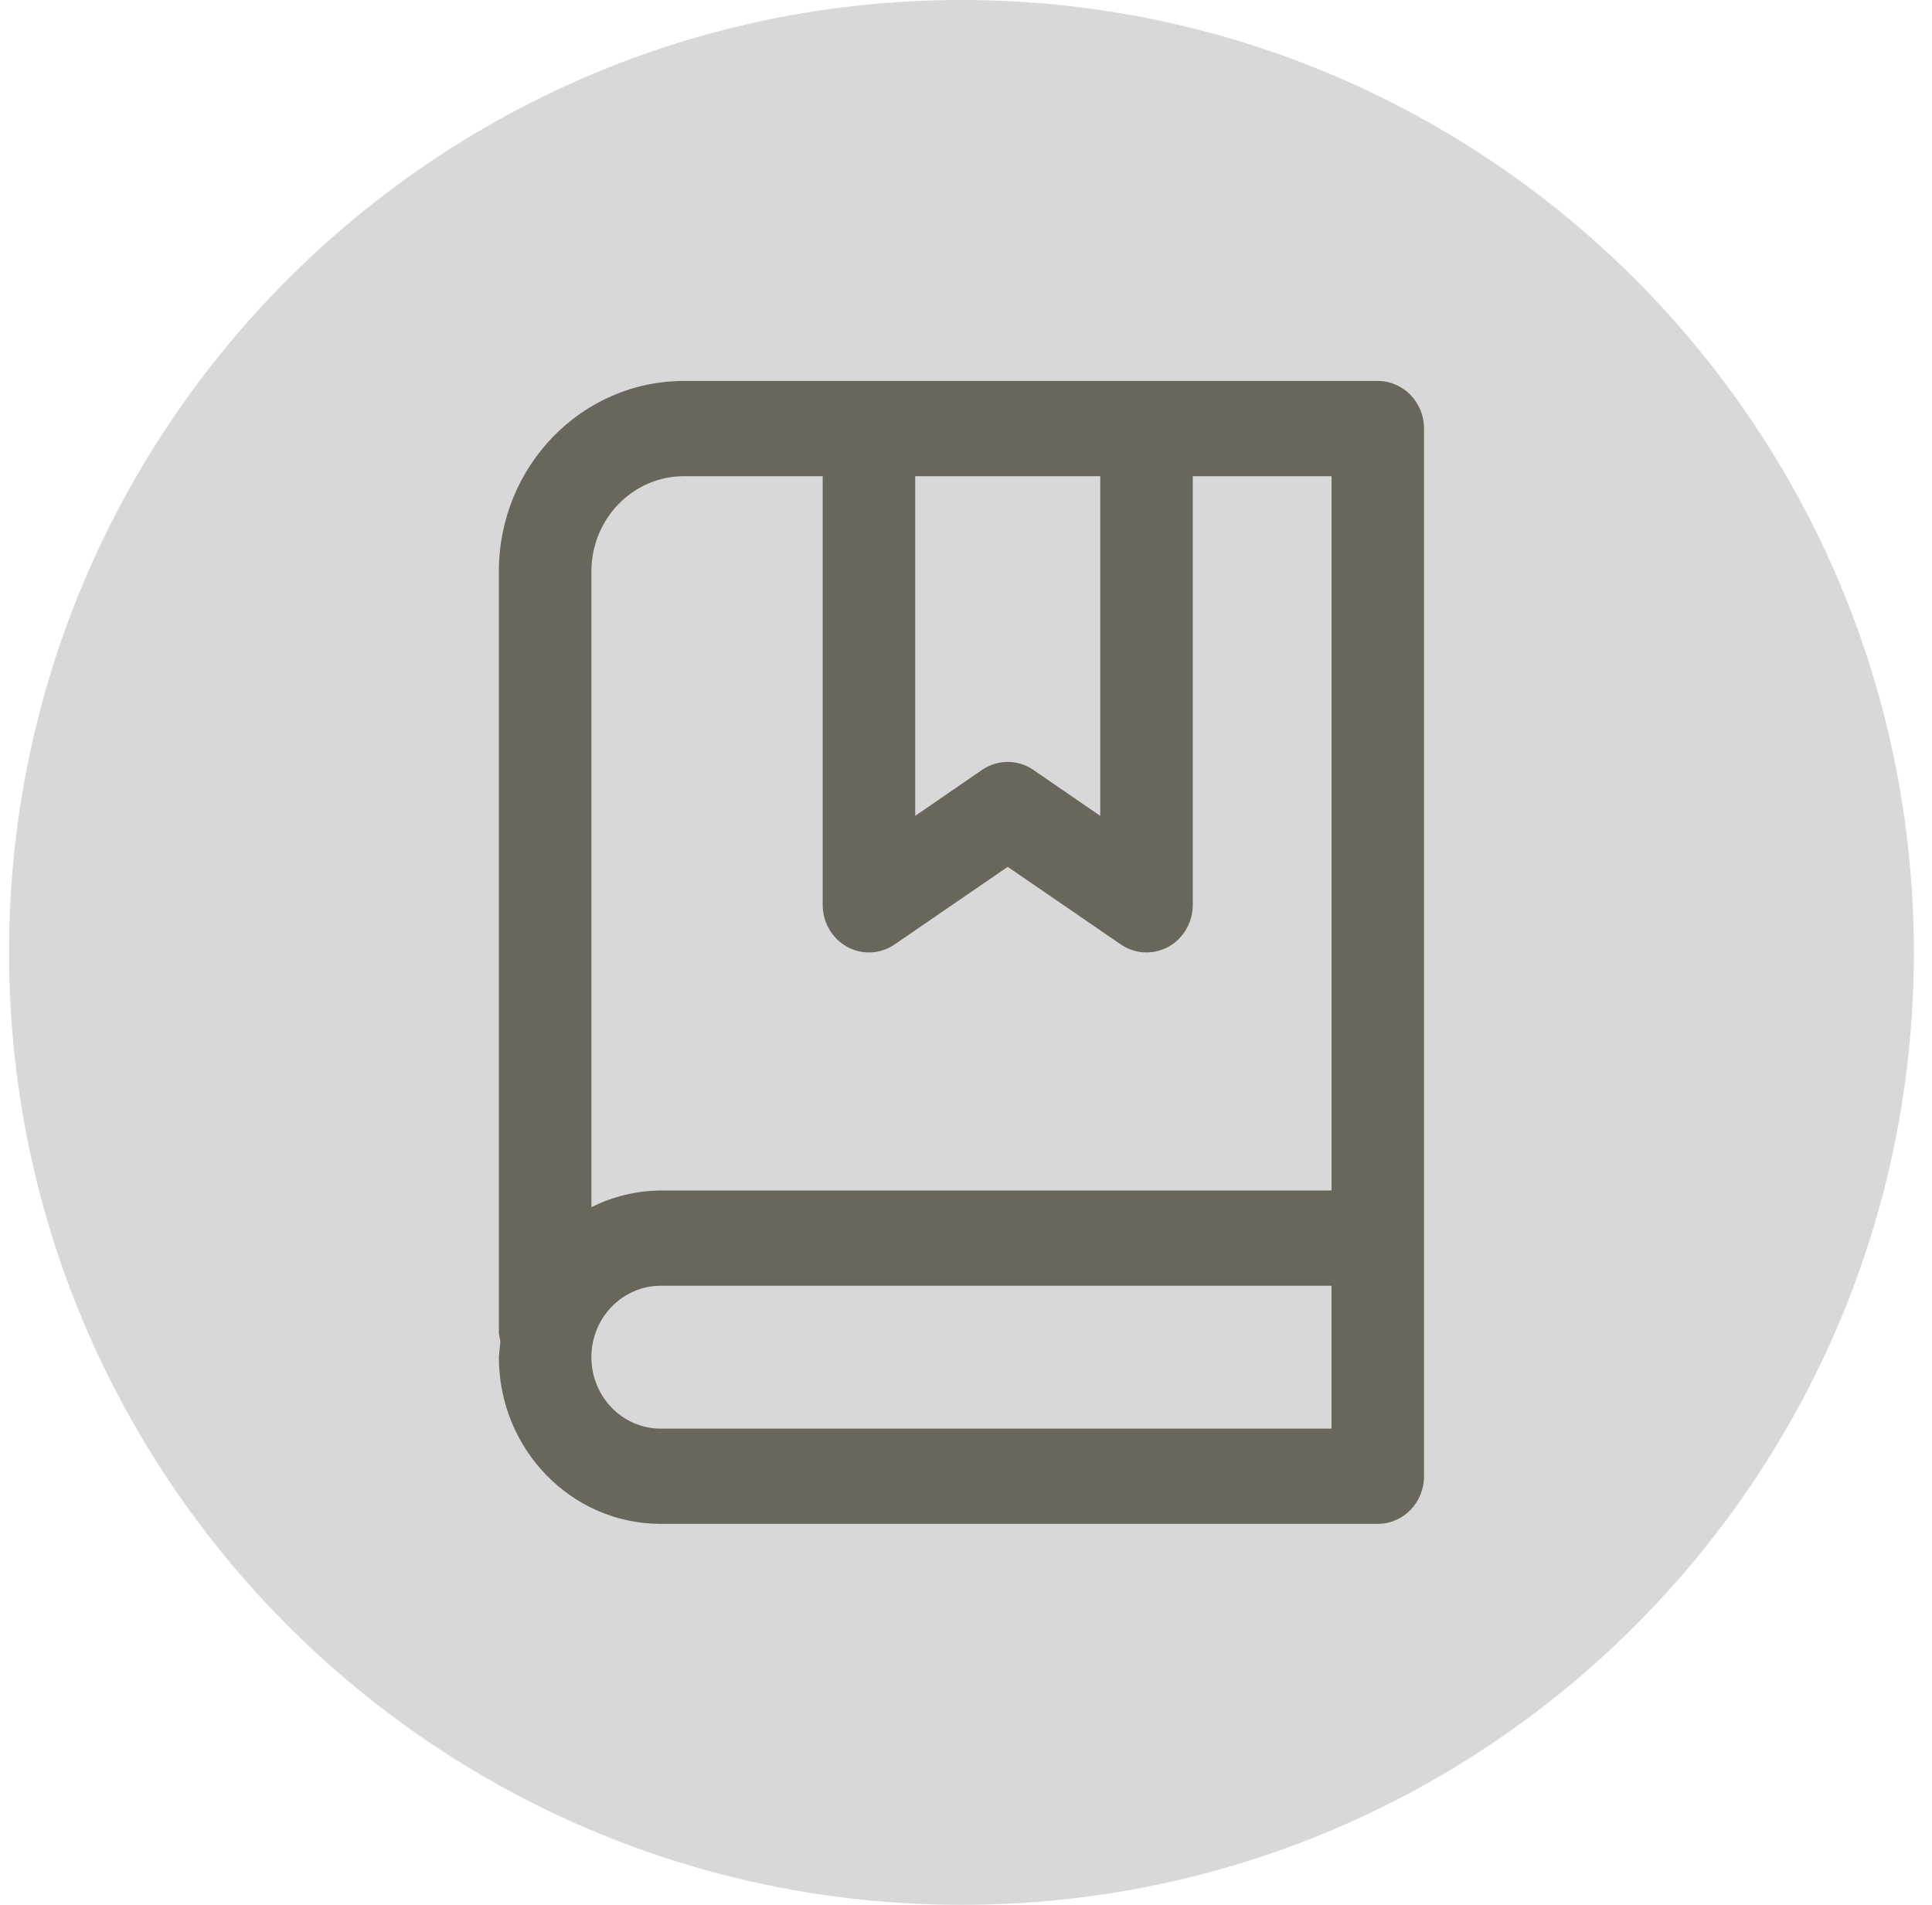
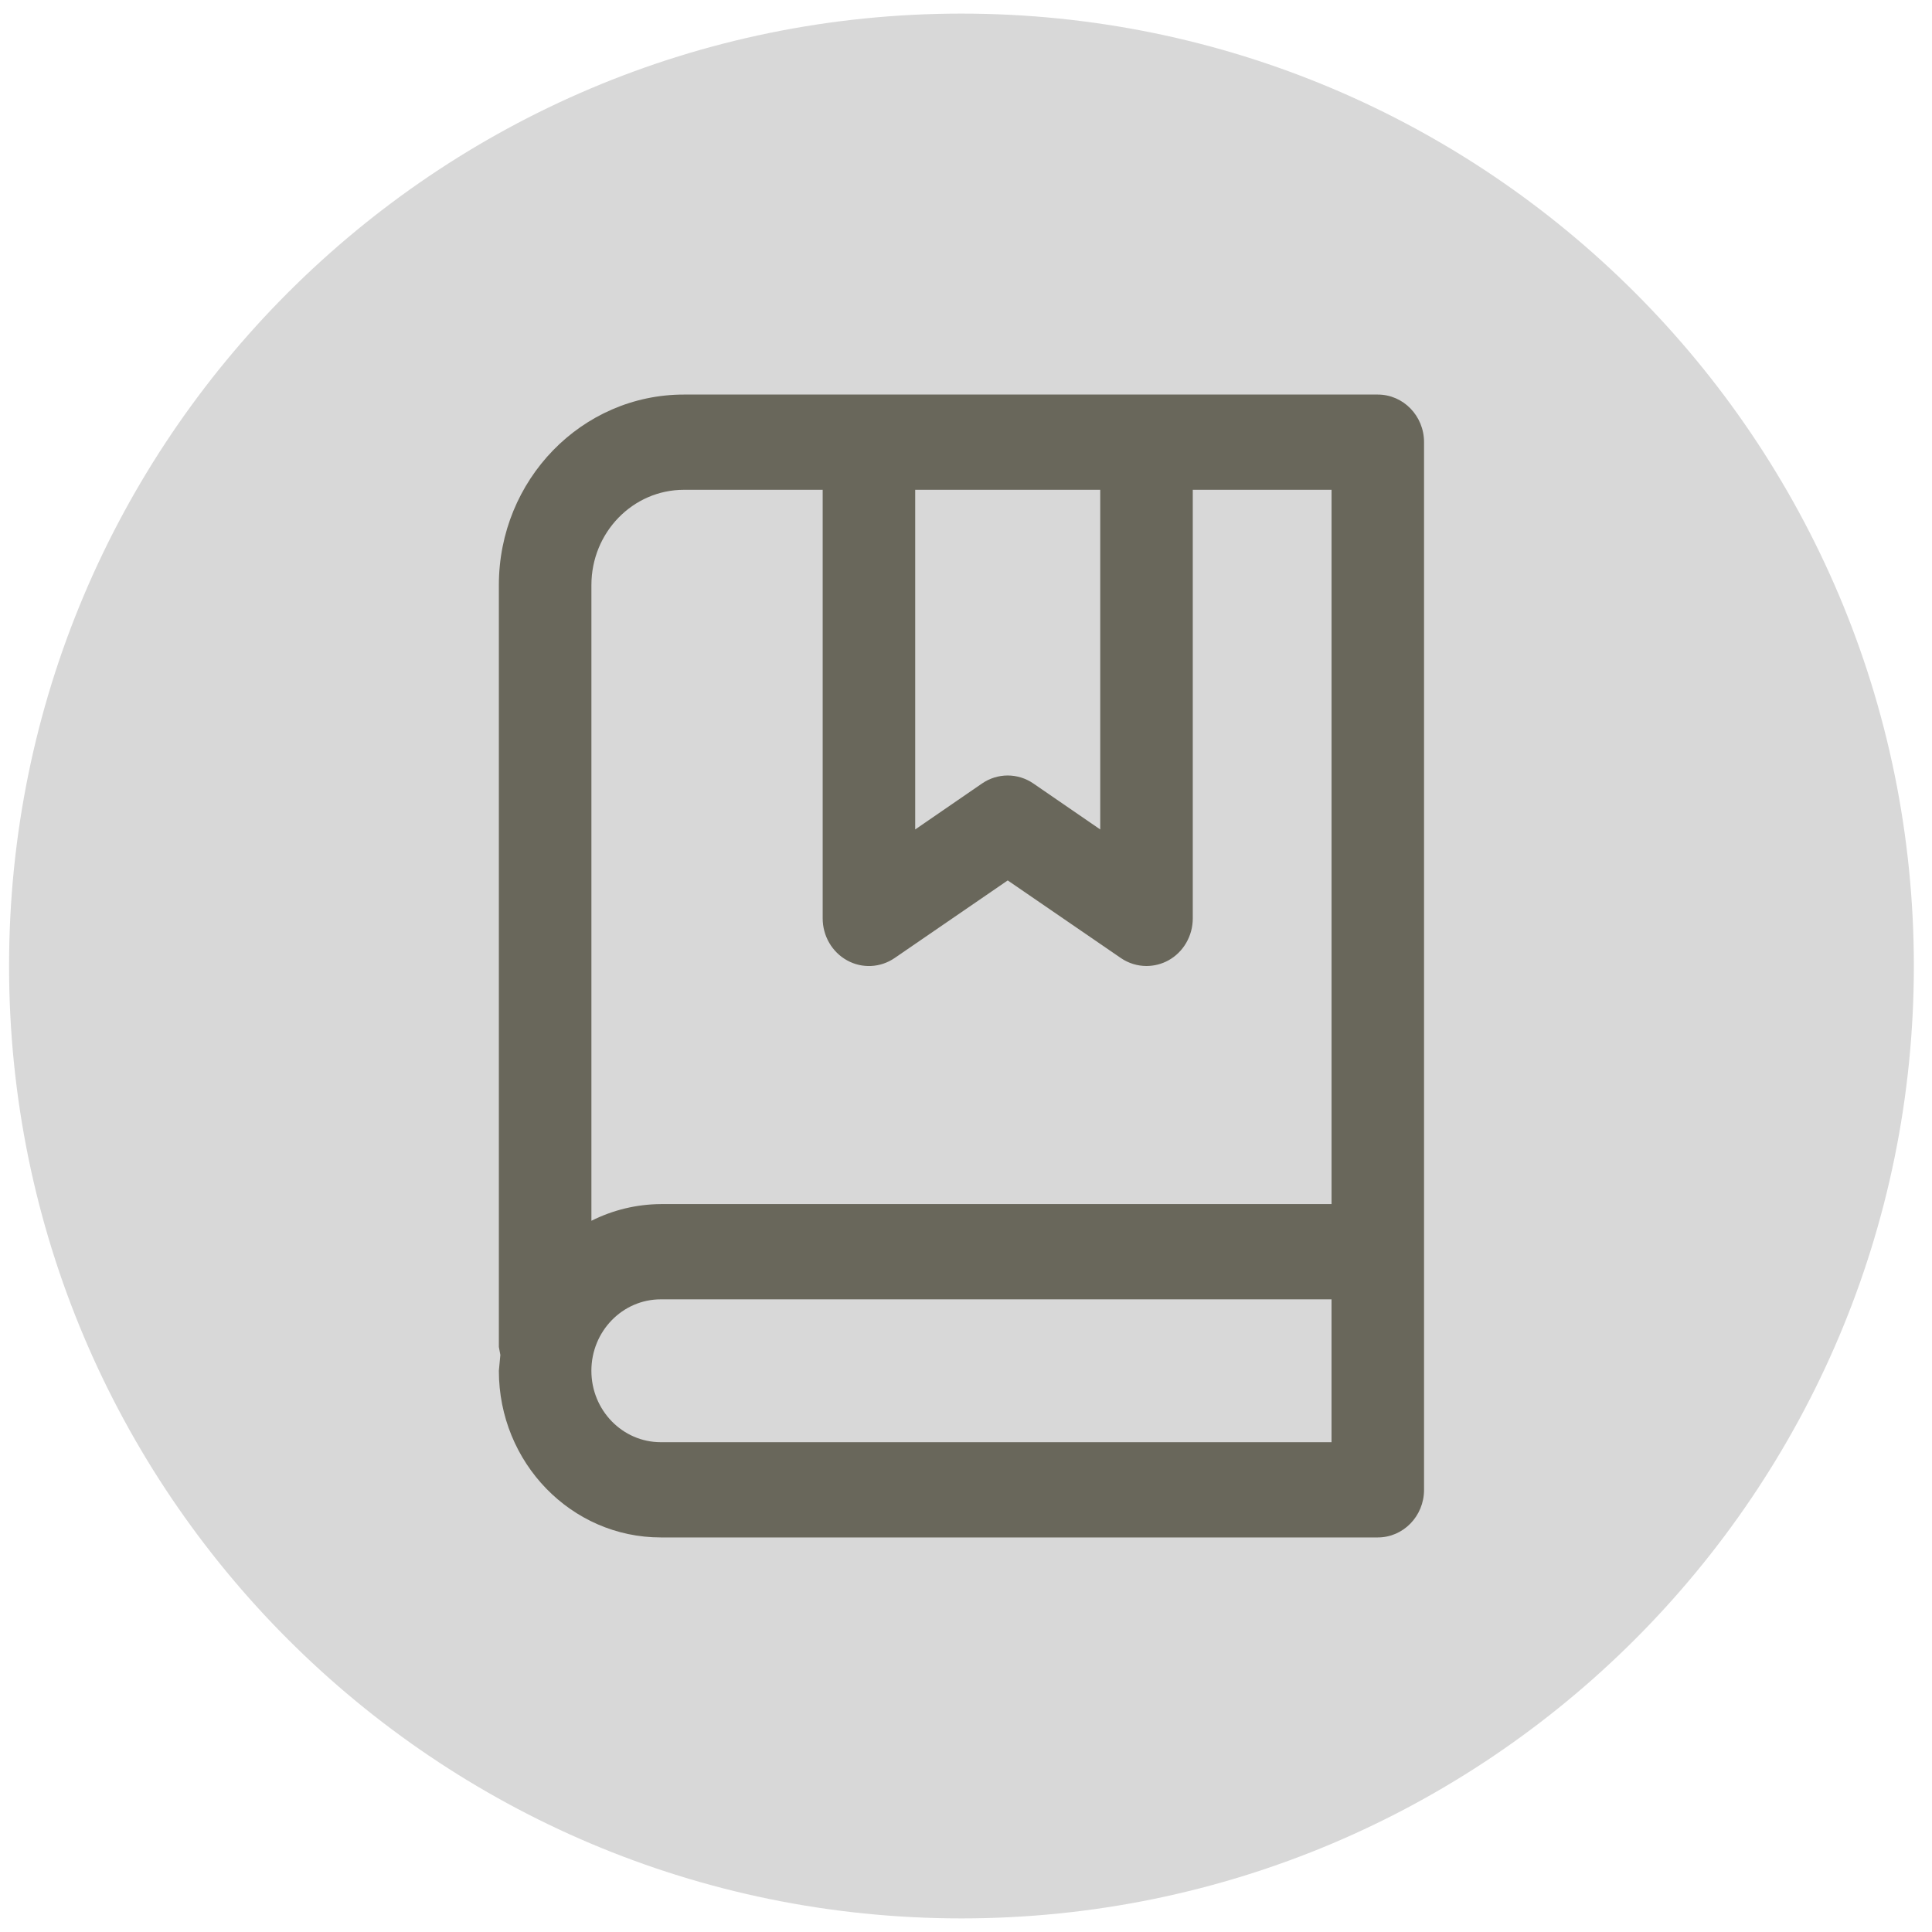
- <svg xmlns="http://www.w3.org/2000/svg" width="71" height="70" viewBox="0 0 71 70">
+ <svg xmlns="http://www.w3.org/2000/svg" width="73" height="73" viewBox="0 0 71 70">
  <g transform="translate(.333 0)" fill="none">
    <circle fill="#D8D8D8" cx="35" cy="35" r="35" />
    <path d="M23.95 56h26.35c.939 0 1.7-.784 1.7-1.75v-38.5c0-.966-.761-1.75-1.7-1.75h-25.5c-3.756 0-6.8 3.134-6.8 7v28l.055.293-.055.582c0 3.383 2.664 6.125 5.95 6.125zm24.65-3.5h-24.65c-1.408 0-2.55-1.175-2.55-2.625s1.142-2.625 2.55-2.625h24.65v5.25zm-8.5-35v12.482l-2.457-1.689c-.571-.392-1.316-.392-1.887 0l-2.456 1.689v-12.482h6.8zm-15.3 0h5.1v15.75c0 .646.345 1.239.898 1.544.553.305 1.224.271 1.746-.087l4.156-2.852 4.157 2.852c.279.191.608.293.944.293.28-.001.556-.071.803-.206.553-.305.897-.899.897-1.544v-15.75h5.1v26.25h-24.65c-.884.005-1.755.214-2.55.613v-23.363c0-1.933 1.522-3.5 3.4-3.5z" fill="#69675B" fill-rule="nonzero" />
  </g>
</svg>
